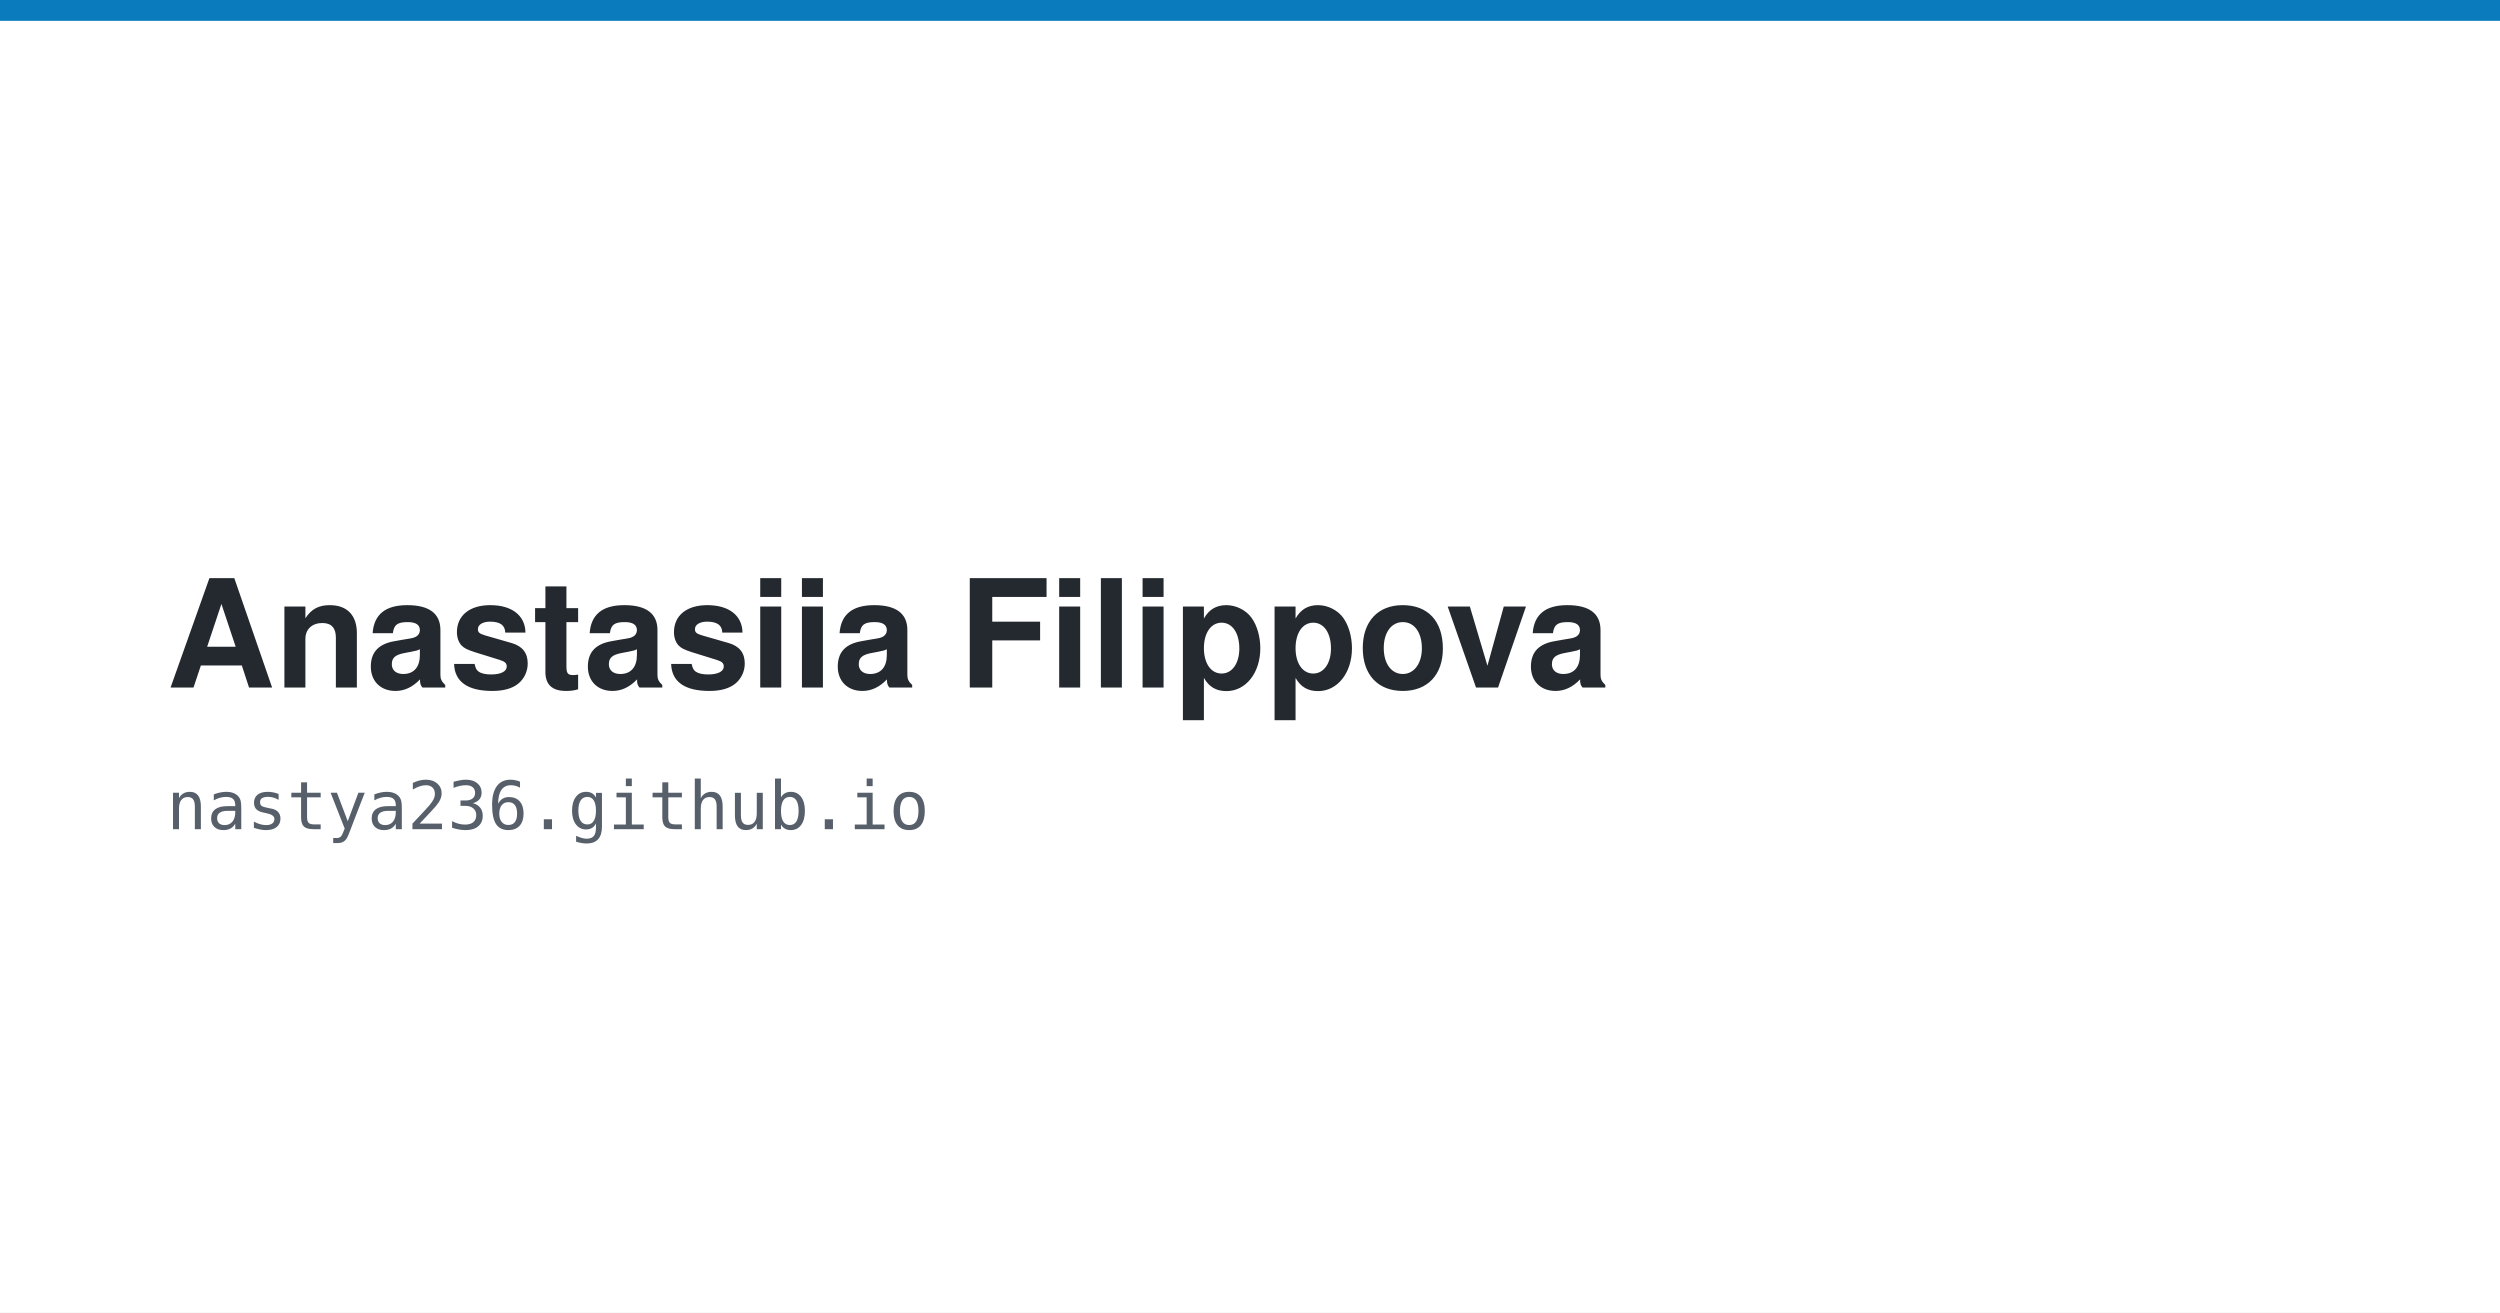
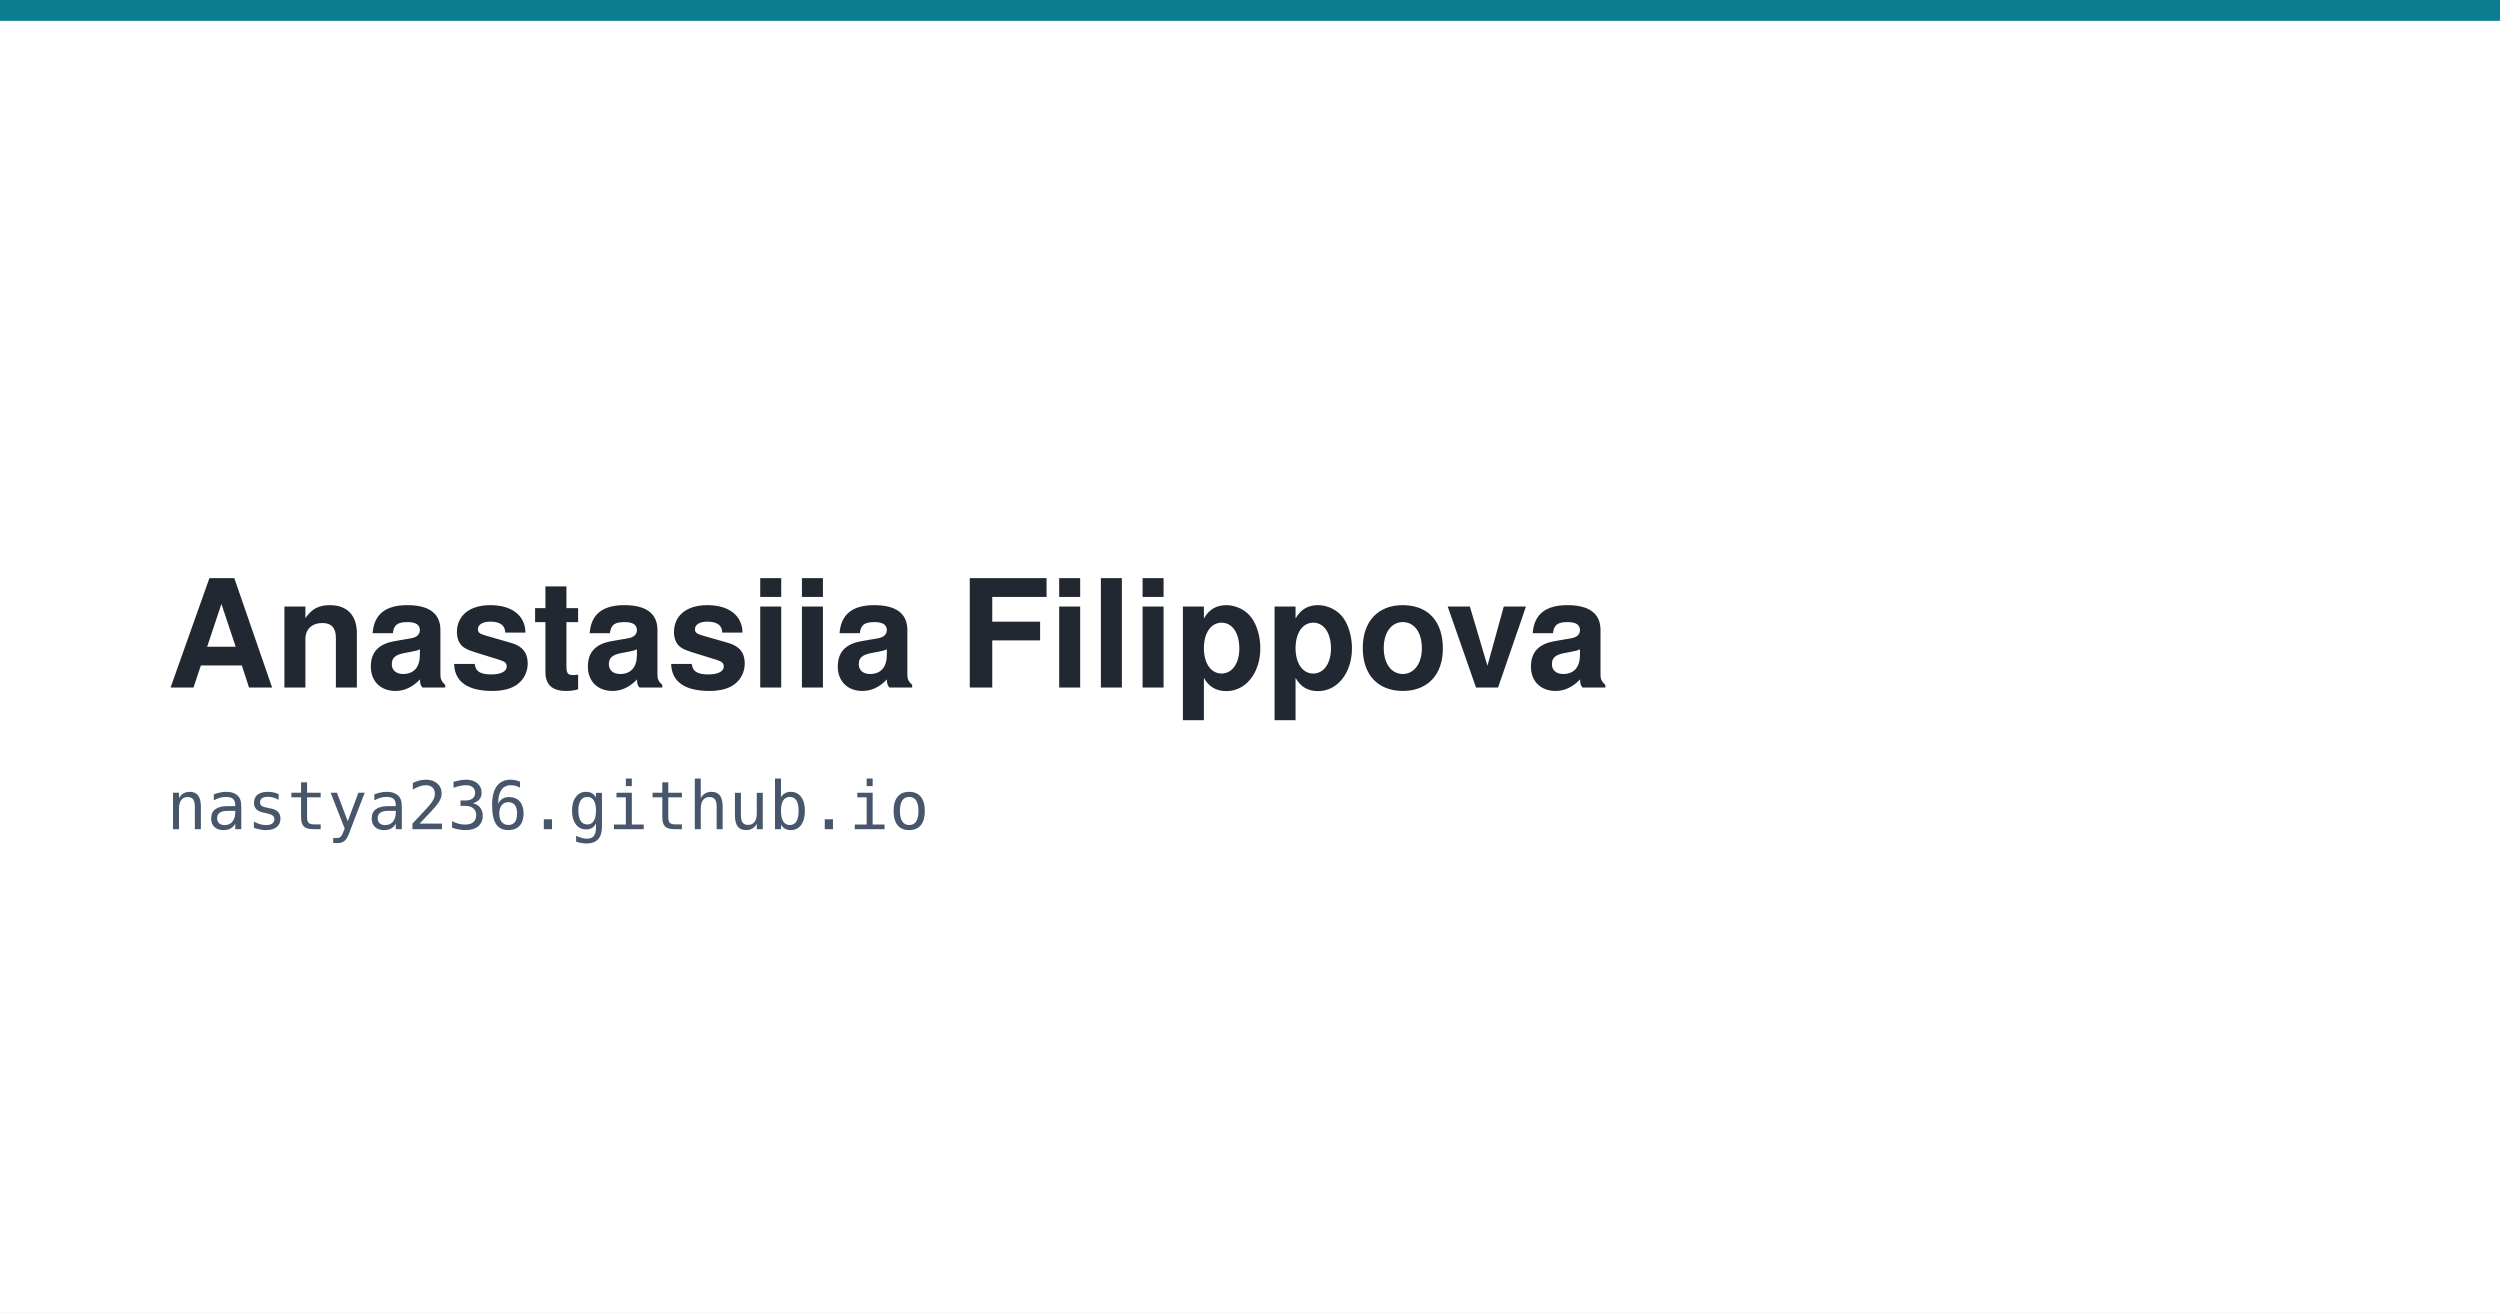
<svg xmlns="http://www.w3.org/2000/svg" width="1200" height="630" viewBox="0 0 1200 630">
  <rect width="1200" height="630" fill="#ffffff" />
-   <rect x="0" y="0" width="1200" height="10" fill="#0a7bbd" />
-   <text x="80" y="330" font-family="-apple-system, Helvetica, Arial, sans-serif" font-size="72" font-weight="600" fill="#24292f">Anastasiia Filippova</text>
-   <text x="80" y="398" font-family="ui-monospace, Menlo, monospace" font-size="32" fill="#57606a">nastya236.github.io</text>
+   <rect x="0" y="0" width="1200" height="10" fill="#0a7d91" />
+   <text x="80" y="330" font-family="-apple-system, Helvetica, Arial, sans-serif" font-size="72" font-weight="600" fill="#222832">Anastasiia Filippova</text>
+   <text x="80" y="398" font-family="ui-monospace, Menlo, monospace" font-size="32" fill="#48566b">nastya236.github.io</text>
</svg>
